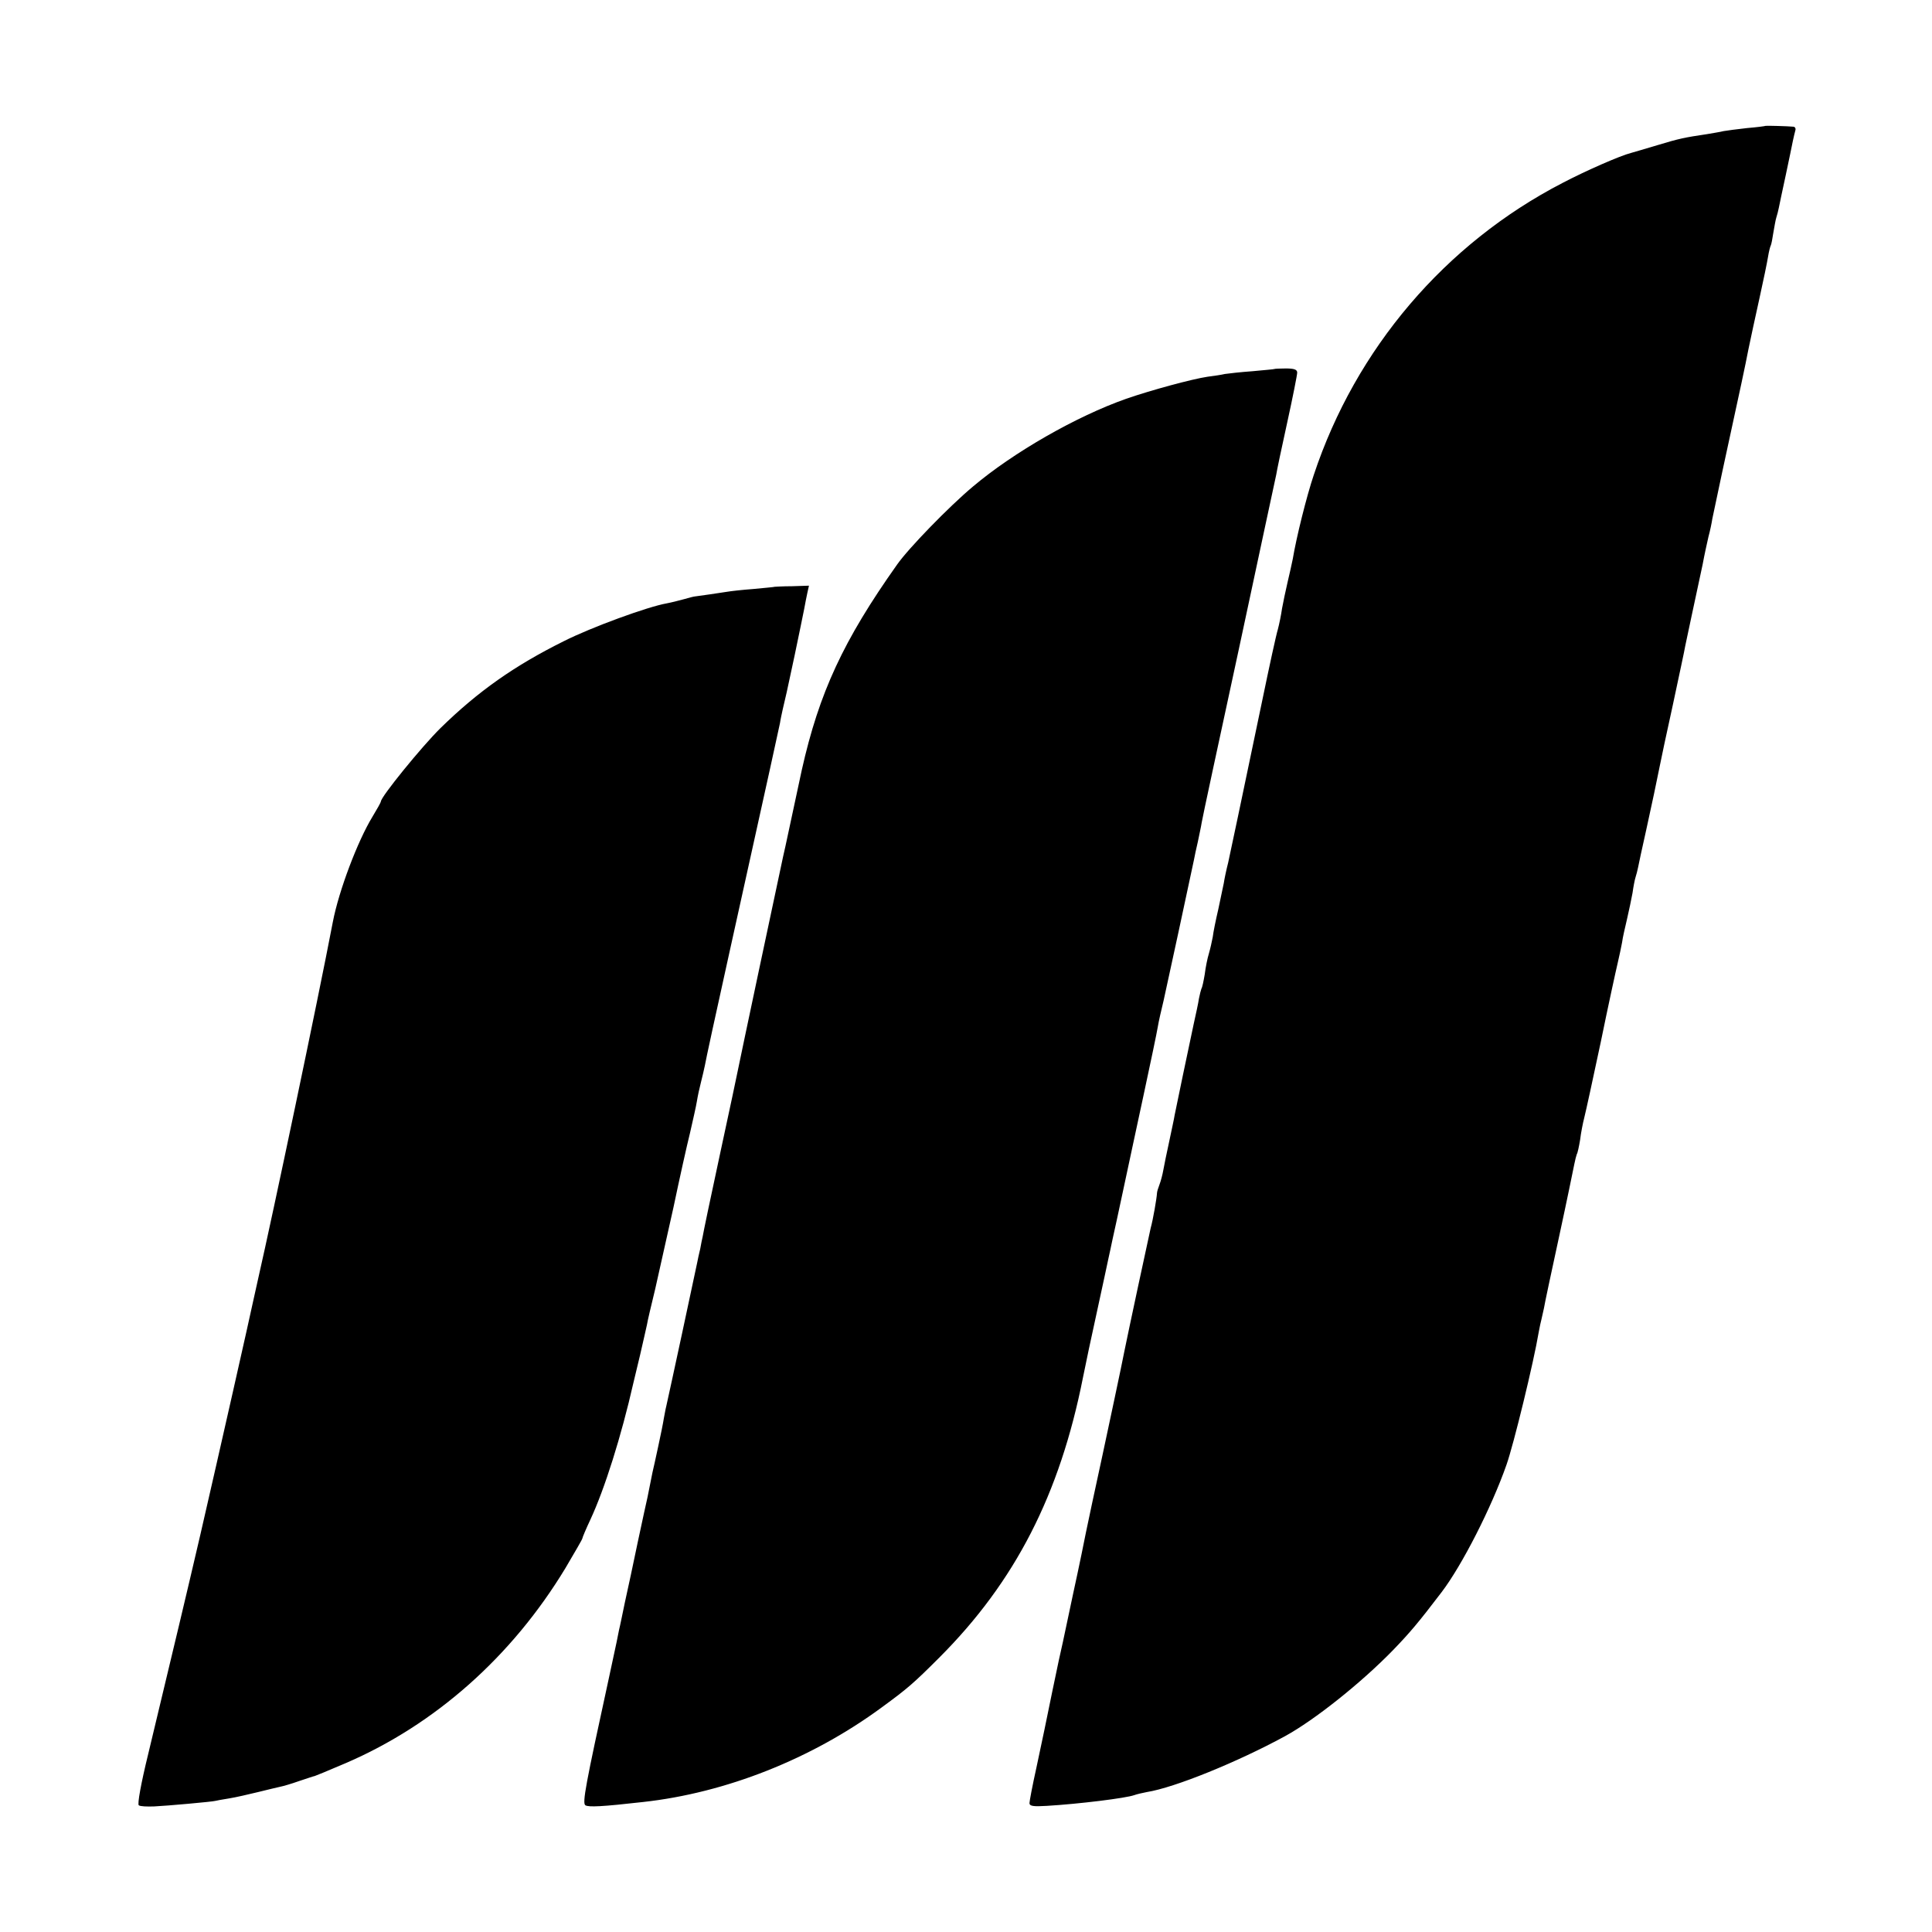
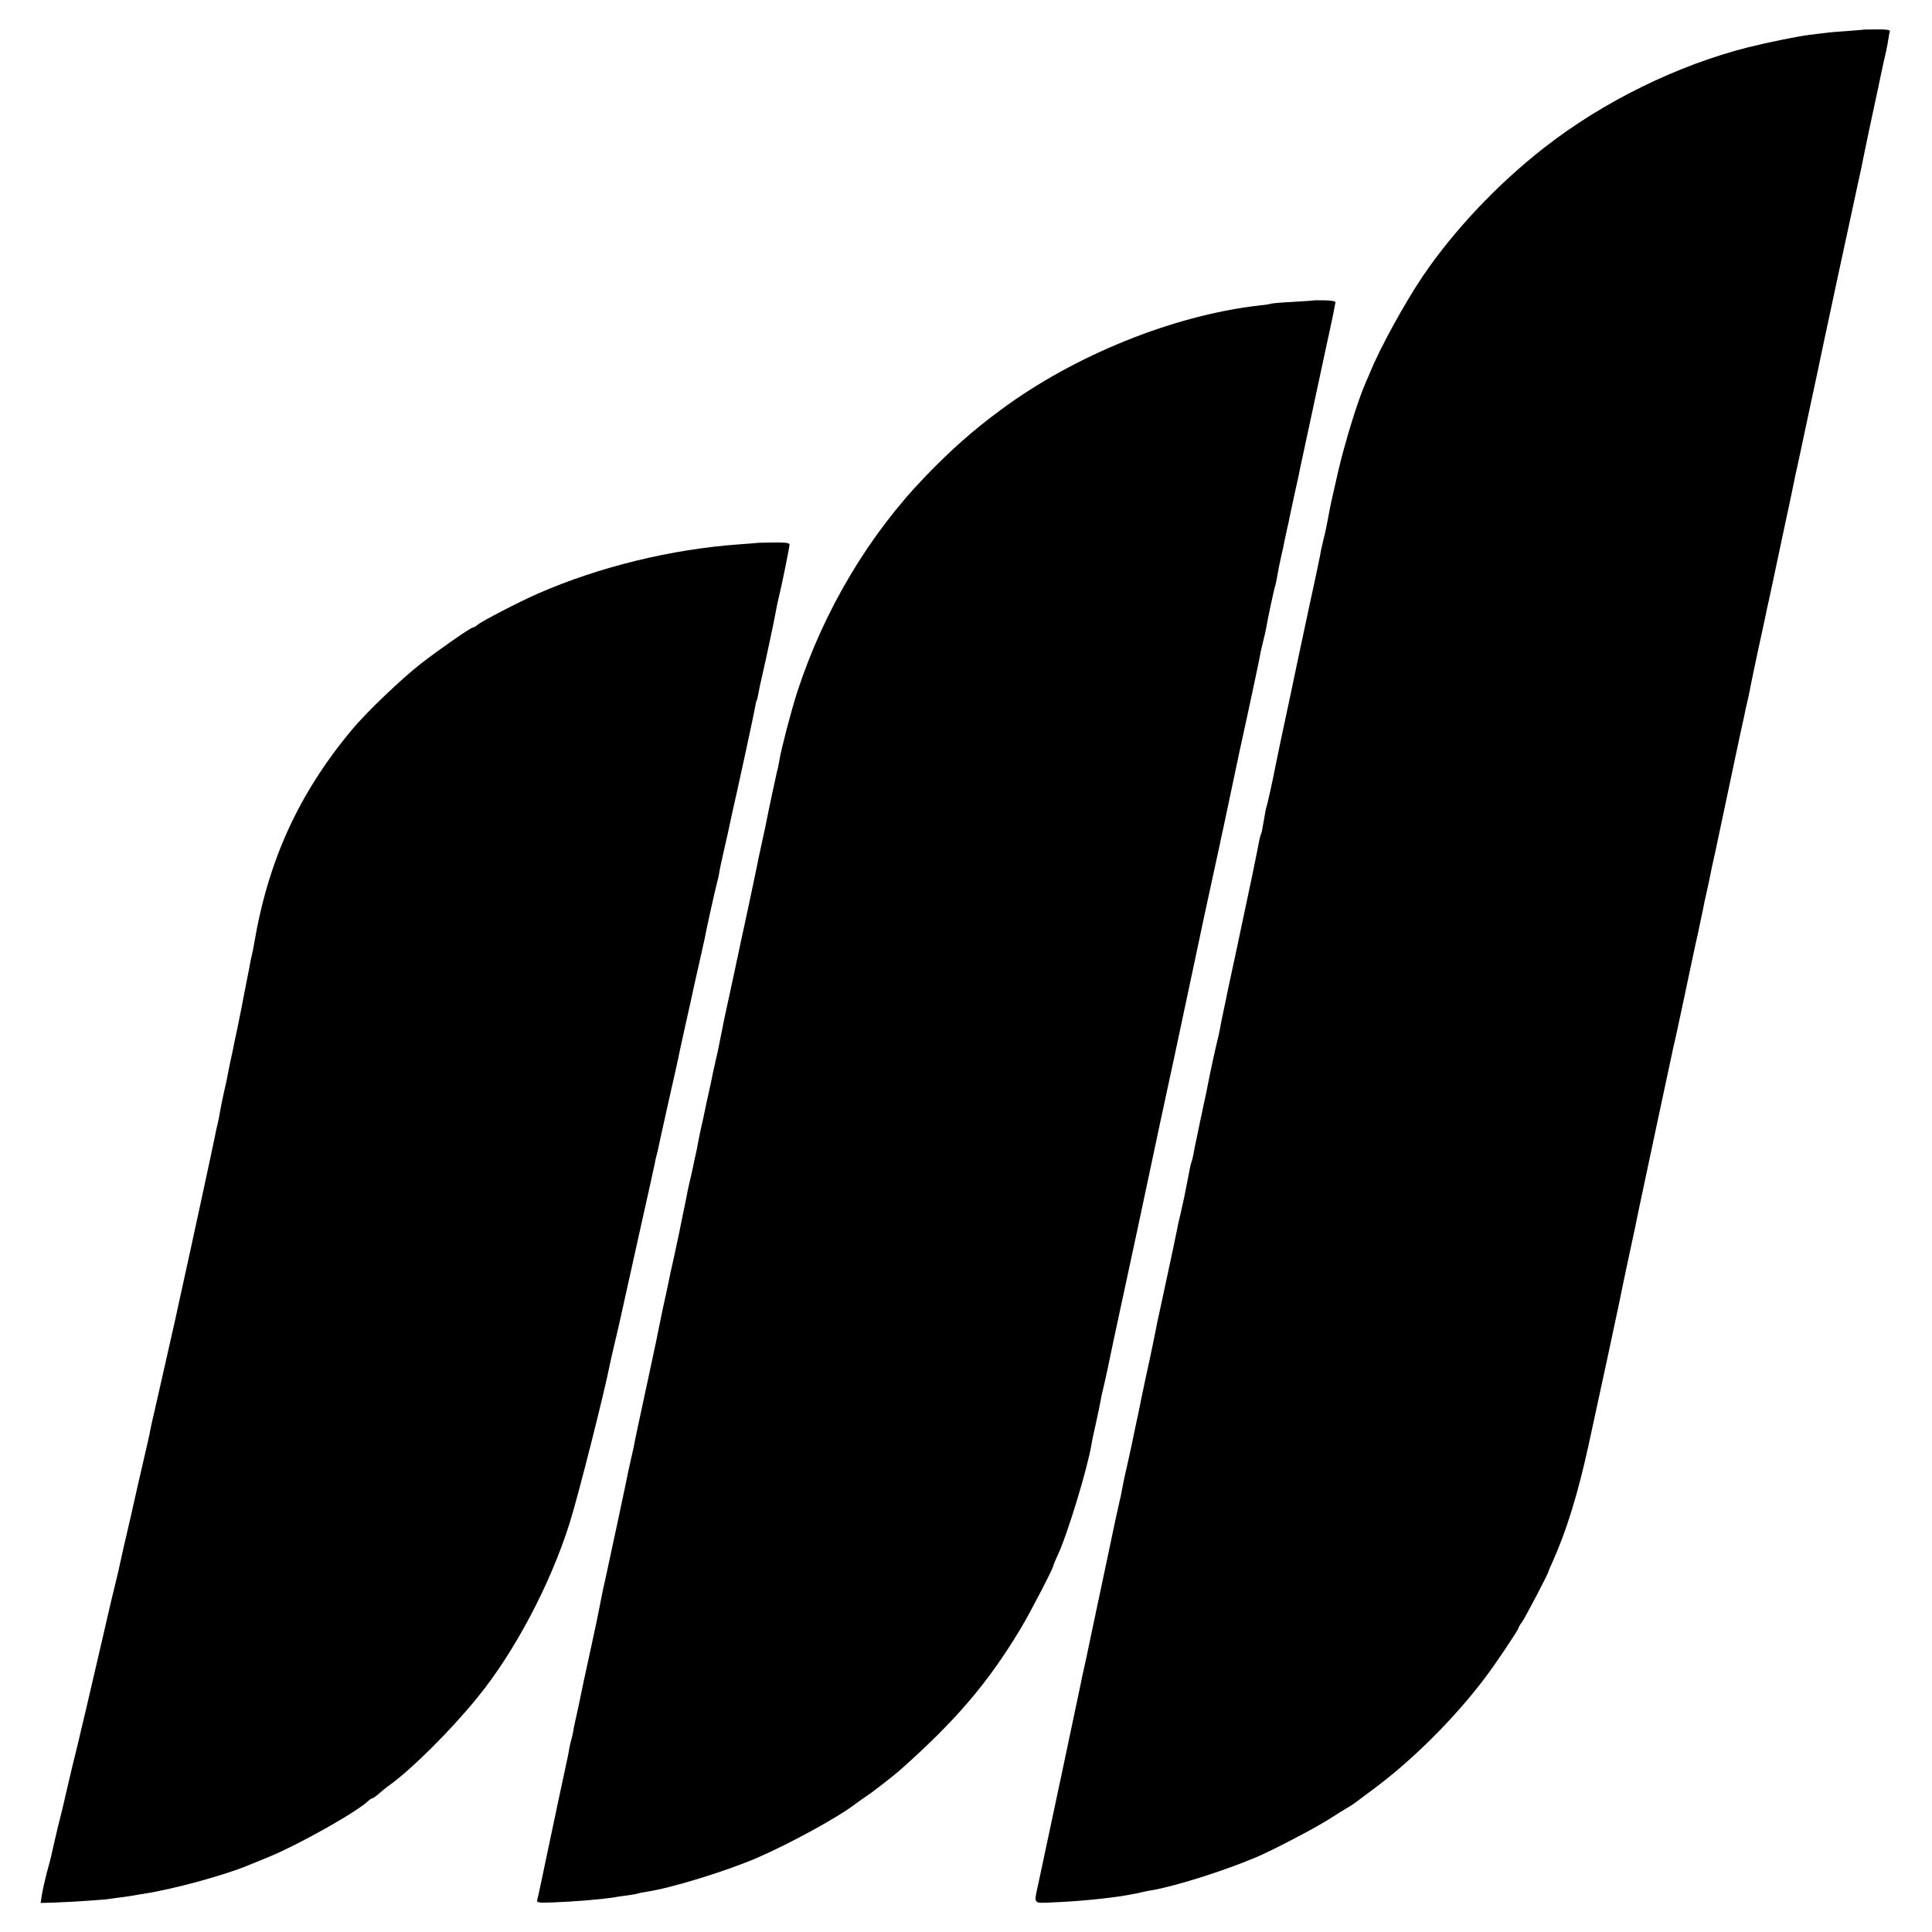
- <svg xmlns="http://www.w3.org/2000/svg" version="1" width="933.333" height="933.333" viewBox="0 0 700 700">
-   <path d="M639.7 45.6c-.1.1-3.1.5-6.7.8-3.6.4-7.4.9-8.5 1.1-1.1.3-3.8.7-6 1.1-8.1 1.2-10.1 1.6-18 4-4.4 1.3-8.7 2.6-9.5 2.8-4 1-16.5 6.5-24.9 10.9-42.5 22-74.9 60-90.1 105.8-2.6 7.7-6.3 22.6-7.6 30.4-.3 1.6-1.2 5.5-1.9 8.5s-1.6 7.3-2 9.5c-.3 2.2-1 5.6-1.5 7.5-.6 1.9-3.1 13.4-5.6 25.5-8.4 40.2-11.3 54-12.4 59-.7 2.7-1.4 6.1-1.6 7.5-.3 1.3-1.2 5.6-2 9.5-.9 3.8-1.8 8.3-2 10-.3 1.6-.9 4.3-1.4 6-.5 1.6-1.2 5-1.5 7.5-.4 2.4-.9 4.8-1.2 5.2-.2.5-.6 2.1-.9 3.6-.2 1.5-1.1 5.6-1.9 9.2-1.9 8.9-6.3 29.9-6.9 33-.2 1.4-1.2 5.8-2 9.7-.9 4-1.8 8.6-2.1 10.2-.3 1.7-.9 4-1.4 5.3-.5 1.3-.9 2.6-.9 3.1-.1 1.8-1.4 9.5-2.3 12.7-.7 3-8.3 38.5-9.5 44.5-.7 3.8-6.5 31-7.9 37.5-2.7 12.4-5.5 25.5-6.1 28.5-.3 1.6-2.3 11.5-4.6 22-3.8 18.1-4.3 20.2-5.2 24.2-.4 1.7-4.1 19.7-5.2 25.1-.3 1.3-1.6 7.5-2.9 13.7-1.4 6.3-2.5 12.1-2.5 12.8 0 1.1 1.4 1.3 6.3 1 11.7-.7 28.7-2.8 31.7-3.9.8-.3 2.9-.8 4.5-1.1 10.1-1.6 32.9-10.9 50-20.2 10.8-5.9 27.6-19.3 39.1-31.1 6.2-6.4 9.4-10.2 17.7-21.1 7.4-9.7 18.1-30.7 23.5-46.1 2.6-7.3 9.9-37.3 11.7-48.1.3-1.8.8-3.9 1-4.7.2-.8.6-2.6.9-4 .2-1.4 2.7-13.1 5.5-26s5.2-24.7 5.5-26.2c.3-1.5.7-3.1.9-3.6.3-.4.8-2.8 1.2-5.2.3-2.5 1-6.1 1.5-8 .5-1.9 3.2-14.3 6-27.5 2.7-13.2 5.5-26 6.1-28.5.6-2.5 1.3-5.9 1.6-7.5.2-1.7 1.1-5.5 1.8-8.5s1.6-7.3 2-9.5c.3-2.2.8-4.8 1.1-5.7.3-.9.7-2.5.9-3.5.2-1 1.5-7.2 3-13.8 2.3-10.5 3.4-15.7 5.1-24.1.2-1.1 2.2-10.6 4.5-21 2.2-10.4 4.3-20 4.5-21.4.5-2.5 4.1-19.2 4.8-22.5.1-.6.8-3.7 1.5-7 .6-3.3 1.6-7.8 2.1-10 .6-2.2 1.2-5.1 1.4-6.5.3-1.4 1.9-9 3.6-17 7.1-32.7 8.2-37.8 9.5-44.5.8-3.9 2.6-12.2 4-18.5 1.4-6.3 2.8-13.1 3.1-15 .3-1.9.8-3.8 1-4.1.2-.4.6-2.4.9-4.5.4-2.2.8-4.7 1.1-5.6.3-.9.7-2.5.9-3.5.2-1 1.3-6.3 2.5-11.8 1.2-5.5 2.3-11.1 2.6-12.5.3-1.4.7-3.1.9-3.8.2-.6-.1-1.3-.8-1.3-1.9-.2-9.8-.4-10-.3zM461.7 133.7c-.1.1-3.7.4-7.9.8-4.2.3-8.7.8-10 1-1.2.3-4 .7-6.3 1-5.4.8-20.3 4.8-29.5 8-17.9 6.3-40.7 19.3-55.5 31.8-8.6 7.2-23.3 22.3-27.5 28.3-19.4 27.4-28.2 46.3-34.5 74.4-.3 1.3-5.3 24.6-5.9 27.5-.1.5-.5 2.3-.9 4-1.8 8.3-16 75.3-16.3 77-.2 1.1-3.1 14.8-6.5 30.5s-6.2 29.2-6.3 30c-.2.8-.6 2.8-.9 4.5-.4 1.6-.9 3.9-1.1 5-.4 2.1-10.4 48.6-11.2 52-.3 1.1-.6 3.1-.9 4.5-.2 1.4-1.1 5.9-2 10-.9 4.1-1.8 8.4-2.1 9.5-.2 1.1-.6 3.1-.9 4.5-.3 1.4-.7 3.4-.9 4.5-.3 1.1-1.8 8.3-3.5 16.1-1.6 7.7-3.7 17.6-4.7 22-.9 4.3-1.8 8.8-2.1 9.9-.2 1.1-.6 3.1-.9 4.5-.3 1.4-1.6 7.4-2.9 13.5-8.3 38.1-9.6 44.8-8.4 45.6 1.3.7 5.9.5 20.9-1.2 30-3.3 61.1-15.6 86.5-34.3 9.3-6.8 11.5-8.7 20.8-18 27.5-27.5 43.7-59.1 52.1-101.6.8-4.1 3.1-14.9 5.1-24 2-9.1 3.8-17.6 4.1-19 .3-1.4 1-4.5 1.5-7 .6-2.5 2.3-10.6 3.9-18s4.9-23 7.4-34.5c2.5-11.6 4.8-22.6 5.1-24.5.3-1.9 1.3-6.2 2.1-9.5 1.1-4.9 9.4-43.3 11-51 .2-1.1.8-4 1.4-6.5.5-2.5 1.2-5.6 1.4-7 .2-1.4 6.3-29.7 13.5-63 7.1-33.3 13.2-61.6 13.5-63 .2-1.4 2-9.9 4-19s3.6-17.2 3.6-18c0-1.1-1.1-1.5-4.1-1.5-2.2 0-4.1.1-4.2.2zM280.7 212.6c-.1.1-3.6.4-7.7.8-4.1.3-8.4.8-9.5 1-2.5.4-10.7 1.6-11.7 1.7-.4 0-2.2.5-4 1-1.8.5-4.6 1.2-6.2 1.5-6.9 1.2-27.4 8.7-37.3 13.7-17.9 8.9-31 18.1-44.7 31.5-6.8 6.7-21.6 24.9-21.6 26.6 0 .3-1.4 2.8-3.1 5.6-5.3 8.7-12.1 26.6-14.3 38-5.6 29.3-21.7 105.8-27 129-.8 3.6-1.7 7.6-2 9-.7 3.5-12.2 54.5-19 84-5.4 23.2-8.9 37.8-18.9 79.5-2.6 10.6-4 18.3-3.4 18.6.5.4 3 .5 5.6.4 4.5-.2 21.1-1.7 22.1-2 .3-.1 2.5-.5 5-.9s7.2-1.5 10.5-2.3c3.3-.8 6.9-1.7 7.9-1.9 1.1-.2 4.2-1.1 7-2.1 2.8-.9 5.3-1.8 5.6-1.8.8-.3 4.1-1.6 11.3-4.7 32.3-13.9 60.2-38.6 79.6-70.7 3.3-5.6 6.1-10.4 6.1-10.7 0-.3 1.3-3.4 2.9-6.8 5.2-11.2 11.2-30.2 15.6-49.6.2-.8 1.3-5.3 2.4-10 1.1-4.7 2.2-9.7 2.5-11 .2-1.4 1.6-7.2 3-13 1.3-5.8 4.3-19.1 6.6-29.5 2.2-10.5 4.9-22.6 6-27 1-4.4 2.2-9.6 2.5-11.5.3-1.9 1-5.1 1.5-7 .5-1.9 1.1-4.6 1.4-6 .2-1.4 4.2-19.8 8.9-41 15.4-69.6 17.8-80.5 18.3-83 .2-1.4.7-3.6 1-5 1.1-4.6 1.3-5.4 4.3-19.5 1.6-7.7 3.2-15.4 3.5-17 .3-1.7.8-4.2 1.1-5.6l.6-2.7-6.1.2c-3.4 0-6.2.2-6.3.2z" />
+ <svg xmlns="http://www.w3.org/2000/svg" version="1.0" width="1084pt" height="1084pt" viewBox="0 0 1084 1084" preserveAspectRatio="xMidYMid meet">
+   <g transform="translate(0,1084) scale(0.1,-0.1)" fill="#000000" stroke="none">
+     <path d="M10457 10674 c-1 -1 -42 -4 -92 -8 -49 -3 -106 -8 -125 -11 -19 -2 -57 -7 -85 -10 -70 -9 -232 -42 -345 -70 -397 -100 -817 -306 -1145 -563 -262 -204 -509 -466 -683 -723 -104 -155 -239 -402 -293 -534 -4 -11 -17 -40 -28 -65 -43 -99 -114 -329 -151 -487 -41 -177 -42 -183 -60 -278 -6 -33 -17 -85 -25 -115 -7 -30 -16 -68 -18 -85 -3 -16 -32 -156 -66 -310 -33 -154 -62 -291 -65 -305 -5 -24 -38 -184 -90 -425 -14 -66 -27 -131 -30 -145 -12 -64 -47 -224 -51 -229 -1 -3 -6 -24 -9 -46 -12 -73 -17 -98 -21 -105 -2 -4 -7 -21 -10 -37 -3 -17 -20 -105 -39 -195 -19 -89 -46 -219 -61 -288 -14 -69 -37 -174 -50 -235 -13 -60 -26 -121 -29 -135 -2 -14 -12 -58 -20 -97 -9 -40 -18 -87 -21 -105 -3 -18 -10 -49 -15 -68 -9 -34 -47 -211 -56 -260 -2 -14 -11 -56 -20 -95 -8 -38 -16 -79 -19 -90 -2 -11 -11 -53 -19 -92 -9 -40 -18 -87 -21 -105 -3 -17 -8 -34 -10 -38 -2 -4 -6 -20 -9 -36 -5 -25 -15 -79 -32 -163 -3 -12 -12 -53 -20 -90 -9 -36 -18 -77 -20 -91 -3 -14 -14 -68 -25 -120 -48 -226 -81 -376 -85 -395 -2 -11 -8 -42 -14 -70 -5 -27 -19 -93 -30 -145 -12 -52 -32 -149 -46 -215 -13 -66 -26 -129 -29 -140 -2 -11 -14 -65 -25 -120 -26 -120 -26 -118 -39 -175 -5 -25 -13 -61 -16 -80 -3 -19 -10 -51 -15 -70 -5 -19 -32 -145 -60 -280 -29 -135 -53 -252 -55 -260 -2 -8 -17 -82 -35 -165 -32 -153 -36 -173 -45 -213 -8 -34 -14 -62 -25 -117 -14 -67 -9 -44 -95 -450 -42 -198 -87 -409 -100 -470 -13 -60 -30 -143 -39 -183 -26 -118 -31 -111 77 -106 151 6 310 22 417 40 56 10 64 12 90 18 14 3 36 8 50 10 125 20 402 107 585 184 91 38 336 166 415 217 47 30 92 58 100 62 8 4 31 19 50 33 19 15 62 46 95 71 221 164 454 396 627 625 55 72 188 270 188 280 0 3 8 18 19 32 19 27 152 280 149 285 0 1 8 22 20 47 81 179 145 387 206 666 51 233 166 768 172 799 4 25 74 354 79 375 2 8 15 69 28 135 38 181 186 874 196 920 6 22 33 148 61 280 28 132 61 290 75 350 13 61 26 125 30 142 3 18 12 61 20 95 8 35 16 74 19 88 2 14 16 79 31 145 14 66 46 215 70 330 24 116 56 264 70 330 15 66 28 129 30 140 3 11 9 40 15 65 5 25 12 56 14 70 2 14 23 110 45 214 23 104 43 198 45 210 3 11 19 86 36 166 17 80 33 154 35 165 6 28 29 138 60 281 14 66 27 129 29 140 3 10 30 138 61 284 31 146 58 272 60 280 13 67 210 984 225 1050 10 47 21 96 24 110 4 22 32 158 41 200 10 46 77 359 81 380 3 14 10 45 16 70 5 25 12 59 14 75 2 17 6 35 8 40 2 7 -23 11 -71 10 -41 0 -75 -1 -76 -1z" />
+     <path d="M7367 9154 c-1 -1 -53 -4 -116 -8 -62 -3 -116 -8 -120 -10 -3 -2 -33 -7 -66 -10 -481 -55 -1036 -279 -1449 -585 -156 -115 -279 -224 -421 -371 -320 -331 -572 -754 -721 -1210 -33 -101 -91 -323 -101 -385 -2 -16 -8 -46 -14 -66 -7 -30 -48 -220 -65 -309 -3 -14 -14 -63 -24 -110 -10 -47 -21 -96 -23 -110 -3 -14 -21 -101 -41 -195 -20 -93 -38 -179 -41 -190 -2 -11 -25 -117 -50 -235 -26 -118 -48 -224 -51 -235 -3 -18 -28 -139 -38 -190 -3 -11 -10 -42 -16 -70 -6 -27 -14 -61 -16 -75 -3 -14 -11 -53 -19 -88 -8 -34 -17 -76 -20 -92 -3 -16 -12 -58 -20 -92 -8 -35 -17 -79 -20 -98 -3 -19 -8 -42 -10 -50 -2 -8 -6 -26 -9 -40 -2 -14 -11 -55 -20 -93 -9 -37 -18 -79 -21 -95 -3 -15 -7 -36 -9 -47 -3 -11 -18 -87 -35 -170 -17 -82 -36 -168 -41 -190 -5 -22 -12 -51 -14 -65 -3 -14 -12 -56 -20 -95 -9 -38 -23 -104 -31 -145 -20 -99 -15 -78 -80 -380 -32 -146 -59 -276 -62 -290 -2 -14 -10 -53 -18 -86 -8 -34 -16 -73 -19 -85 -5 -30 -101 -478 -123 -579 -9 -41 -17 -79 -19 -85 -7 -39 -35 -174 -38 -190 -8 -38 -45 -210 -71 -328 -13 -65 -27 -128 -29 -140 -2 -12 -10 -44 -16 -72 -6 -27 -13 -59 -14 -70 -2 -11 -6 -29 -9 -40 -3 -11 -9 -33 -12 -50 -2 -16 -7 -39 -9 -50 -12 -54 -72 -336 -117 -550 -27 -132 -52 -247 -55 -256 -4 -14 7 -16 88 -13 114 4 265 16 348 29 19 4 53 8 75 11 22 3 46 7 54 10 8 3 30 7 50 10 139 21 445 115 621 191 184 80 455 228 550 302 19 14 49 35 65 46 26 16 148 111 181 140 317 281 498 493 681 798 52 86 183 339 183 352 0 3 11 30 24 58 55 117 166 482 190 622 2 17 14 71 25 120 11 50 23 106 26 125 3 19 10 51 15 70 8 31 43 194 56 260 3 14 16 75 29 135 27 122 193 898 199 930 2 11 54 254 116 540 61 286 122 572 135 635 13 63 44 208 69 322 25 113 47 217 50 230 2 12 12 57 21 98 23 108 85 401 91 430 3 14 25 115 49 225 38 178 57 265 69 330 2 11 9 38 14 60 6 22 13 54 16 70 7 45 44 218 50 235 3 8 7 29 10 45 6 38 14 77 27 135 6 25 13 56 15 70 3 14 10 45 15 70 6 25 13 56 15 70 3 14 16 75 29 135 14 61 27 121 29 135 3 14 35 162 71 330 36 168 70 325 75 350 5 25 17 77 25 115 8 39 18 83 20 98 3 16 7 34 8 40 1 7 -21 11 -61 12 -34 1 -64 0 -65 -1z" />
+     <path d="M4247 7794 c-1 -1 -45 -4 -97 -8 -382 -27 -788 -126 -1133 -277 -107 -47 -315 -155 -338 -175 -8 -8 -19 -14 -24 -14 -13 0 -184 -119 -294 -204 -111 -87 -306 -273 -387 -371 -300 -360 -471 -737 -549 -1205 -3 -19 -8 -42 -10 -50 -2 -8 -6 -26 -9 -40 -2 -14 -13 -72 -25 -130 -11 -58 -23 -116 -25 -130 -3 -14 -14 -69 -25 -124 -12 -54 -23 -108 -25 -120 -2 -11 -7 -32 -10 -46 -3 -14 -8 -37 -11 -52 -9 -51 -16 -83 -31 -148 -8 -36 -17 -81 -20 -100 -3 -19 -9 -51 -14 -70 -5 -19 -11 -48 -14 -65 -5 -28 -150 -700 -197 -910 -11 -49 -22 -101 -25 -115 -7 -33 -125 -552 -128 -565 -2 -5 -6 -28 -11 -50 -10 -50 -4 -27 -71 -315 -30 -135 -57 -252 -59 -260 -2 -8 -10 -45 -19 -81 -8 -37 -17 -78 -20 -90 -2 -13 -16 -73 -31 -134 -15 -60 -28 -117 -30 -125 -3 -15 -62 -268 -131 -565 -20 -82 -37 -157 -39 -165 -2 -8 -19 -80 -39 -160 -19 -80 -37 -156 -40 -170 -3 -14 -12 -54 -21 -90 -9 -36 -18 -72 -20 -80 -2 -8 -11 -46 -20 -85 -9 -38 -18 -78 -20 -88 -2 -10 -13 -50 -24 -90 -10 -40 -22 -93 -26 -118 l-7 -46 74 2 c92 3 285 16 307 20 9 1 39 6 66 9 28 4 61 8 75 11 14 3 41 7 60 10 166 26 452 104 585 160 17 7 71 29 120 49 172 72 491 252 553 313 7 7 17 13 21 13 4 0 21 12 39 28 17 15 43 36 59 47 122 88 338 302 488 486 210 256 412 637 521 983 48 152 195 732 228 901 2 11 13 58 24 105 17 73 29 122 38 165 1 6 43 192 92 415 50 223 93 417 96 433 2 15 7 35 10 45 3 9 7 28 10 42 3 14 23 108 46 210 23 102 43 192 45 200 2 8 6 26 9 40 3 14 8 36 11 50 2 14 21 97 40 185 20 88 38 171 41 185 3 14 16 75 30 135 14 61 27 119 29 130 3 11 7 31 10 45 3 14 7 34 9 45 15 73 56 254 60 266 3 8 7 28 10 44 2 17 14 73 26 125 12 52 23 104 26 115 2 11 10 49 18 85 31 134 127 576 132 610 3 19 8 38 10 41 2 3 6 20 9 37 3 18 12 62 21 99 21 89 74 340 80 378 3 17 9 46 14 65 14 55 60 281 60 295 0 9 -24 12 -91 11 -50 0 -91 -2 -92 -2z" />
+   </g>
</svg>
